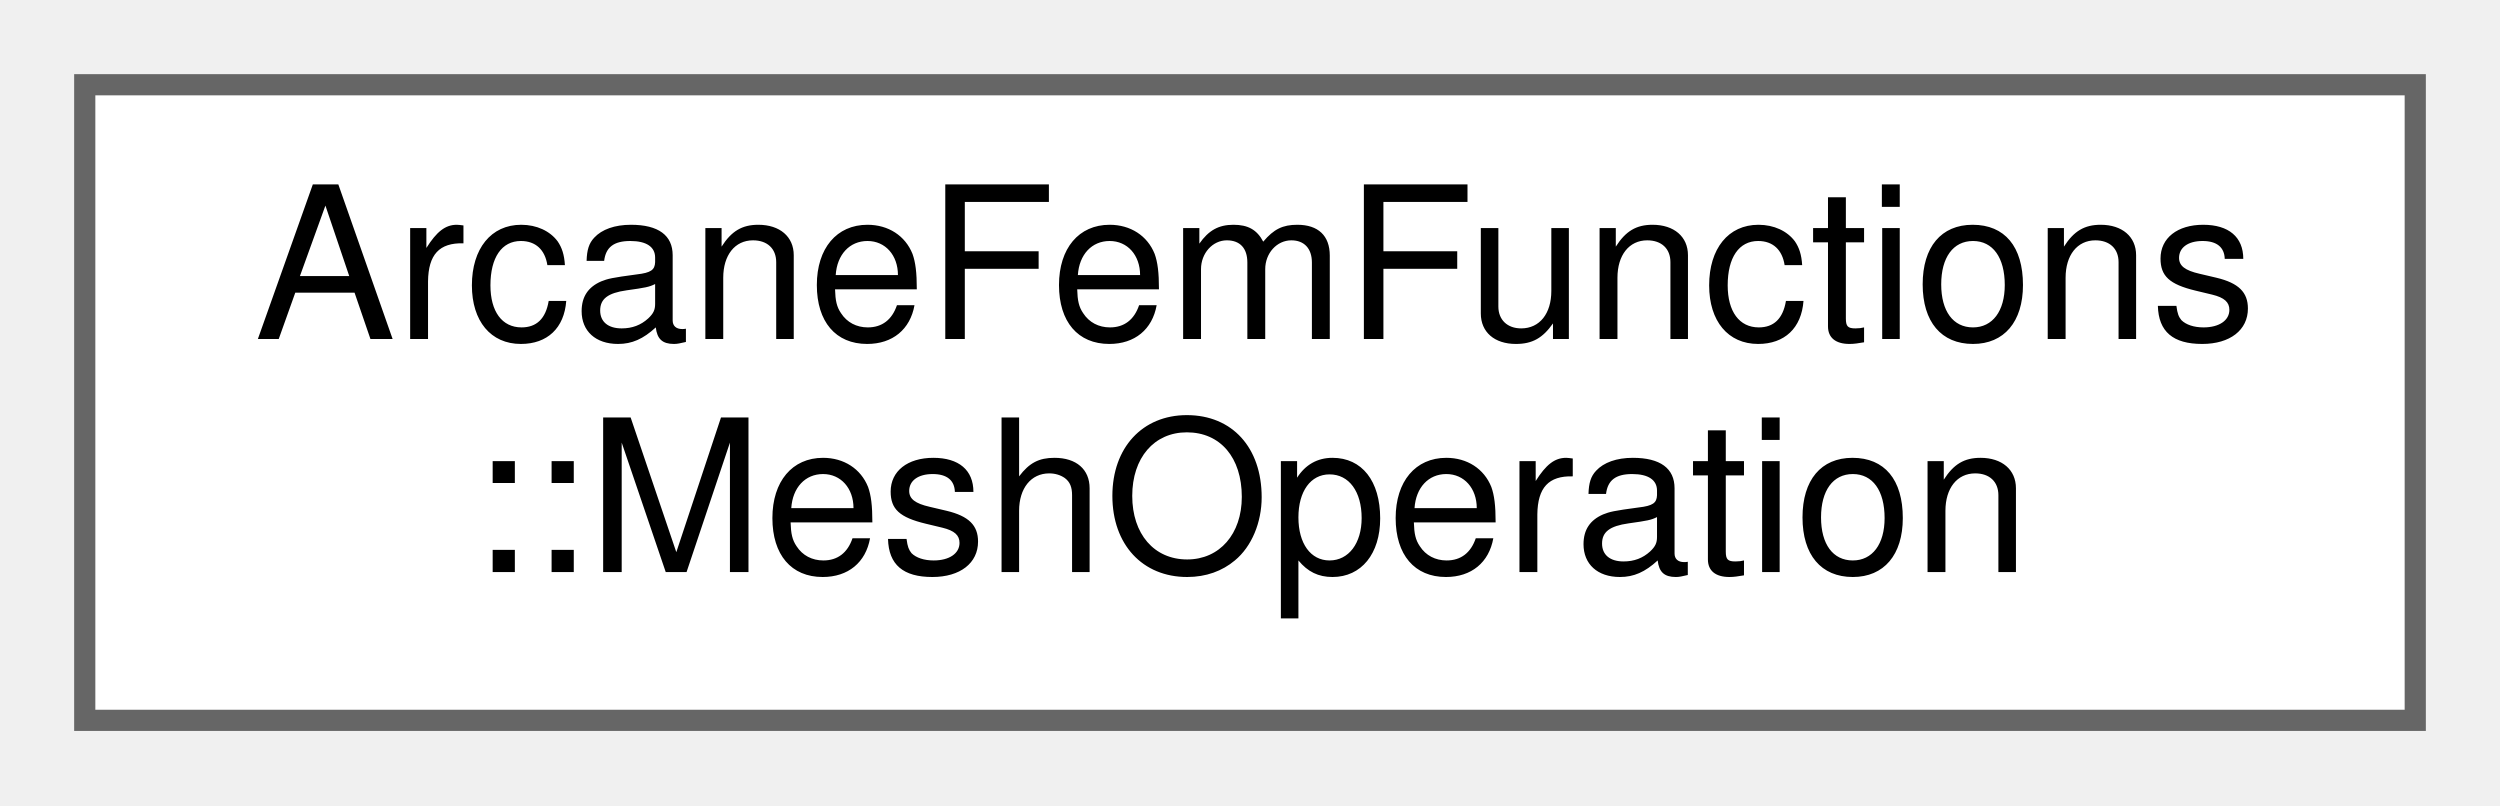
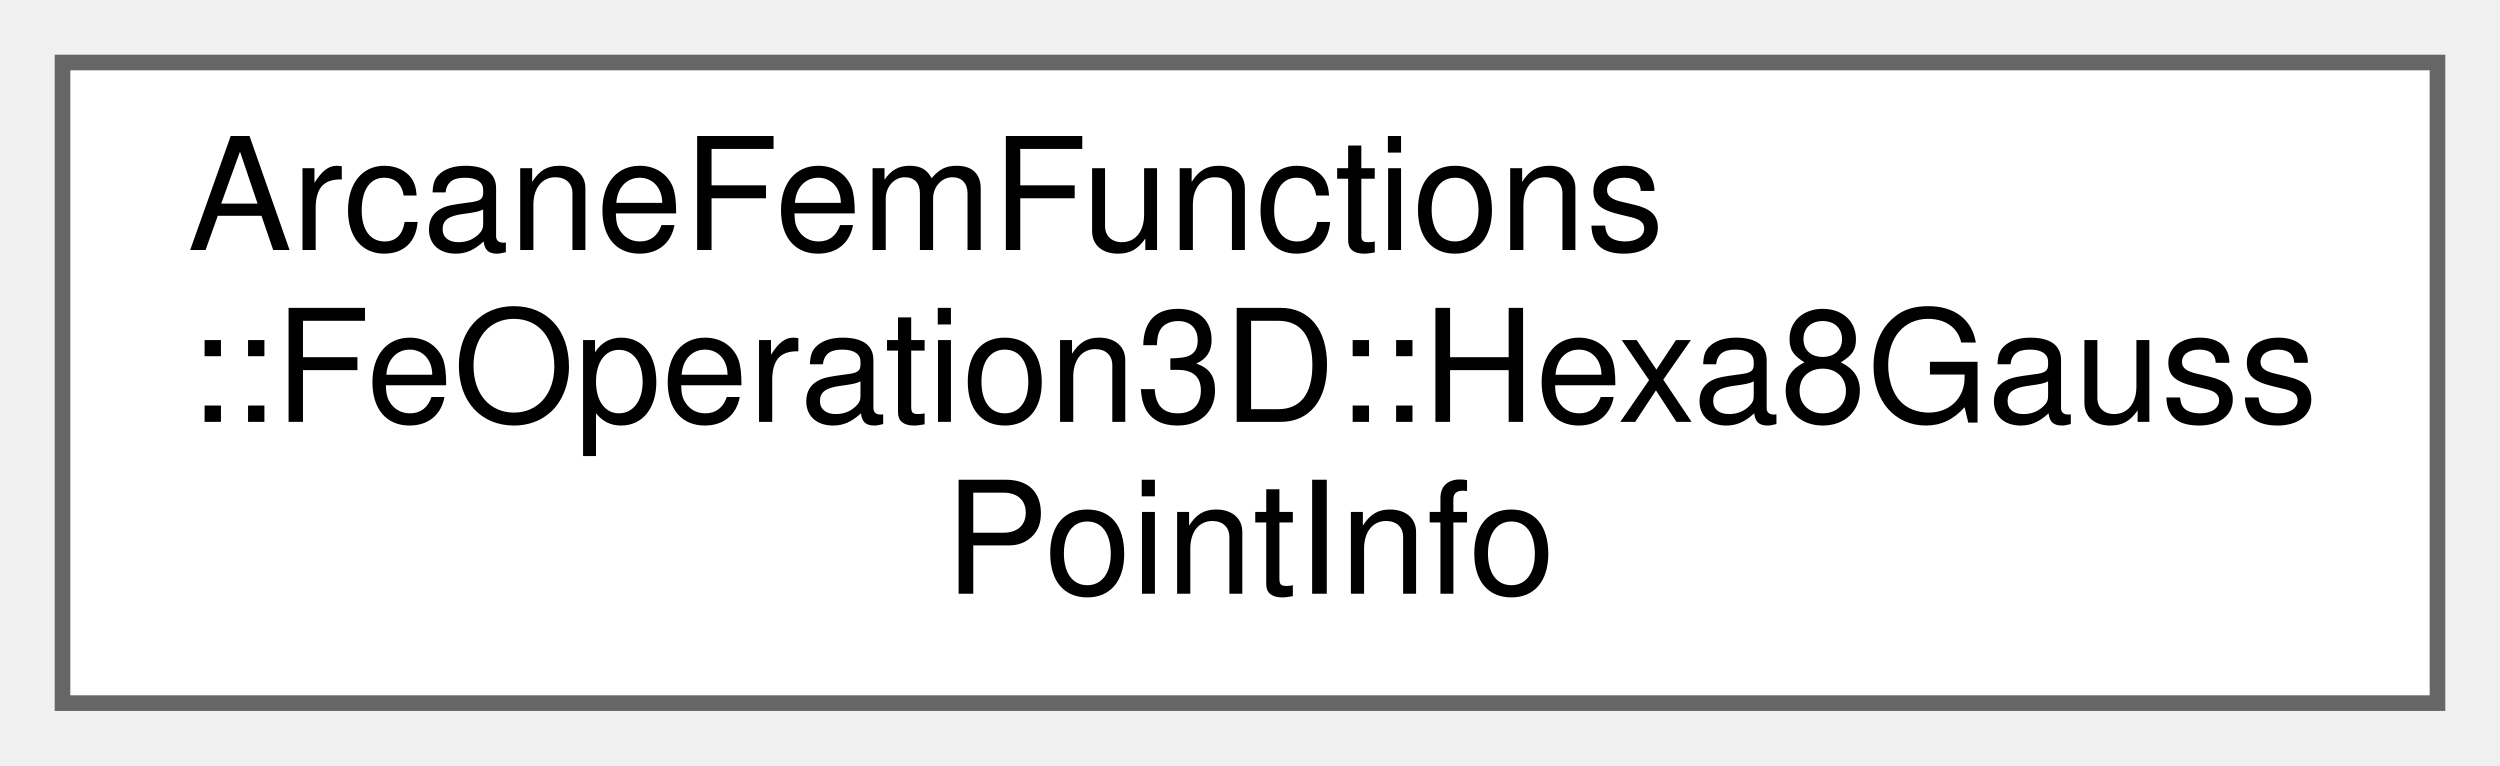
- <svg xmlns="http://www.w3.org/2000/svg" xmlns:xlink="http://www.w3.org/1999/xlink" width="118pt" height="38pt" viewBox="0.00 0.00 118.00 38.00">
-   <g id="graph0" class="graph" transform="scale(1 1) rotate(0) translate(4 34)">
+ <svg xmlns="http://www.w3.org/2000/svg" xmlns:xlink="http://www.w3.org/1999/xlink" width="160pt" height="49pt" viewBox="0.00 0.00 160.00 49.00">
+   <g id="graph0" class="graph" transform="scale(1 1) rotate(0) translate(4 45)">
    <g id="Node000000" class="node">
      <g id="a_Node000000">
-         <a xlink:href="classArcaneFemFunctions_1_1MeshOperation.html" target="_top" xlink:title="Provides methods for various mesh-related operations.">
-           <polygon fill="white" stroke="#666666" points="110,-30 0,-30 0,0 110,0 110,-30" />
-           <text text-anchor="start" x="8" y="-18" font-family="Helvetica,sans-Serif" font-size="10.00">ArcaneFemFunctions</text>
-           <text text-anchor="middle" x="55" y="-7" font-family="Helvetica,sans-Serif" font-size="10.00">::MeshOperation</text>
+         <a xlink:href="structArcaneFemFunctions_1_1FeOperation3D_1_1Hexa8GaussPointInfo.html" target="_top" xlink:title="Holds information for a Hexa8 element at a single Gauss point.">
+           <polygon fill="white" stroke="#666666" points="152,-41 0,-41 0,0 152,0 152,-41" />
+           <text text-anchor="start" x="8" y="-29" font-family="Helvetica,sans-Serif" font-size="10.00">ArcaneFemFunctions</text>
+           <text text-anchor="start" x="8" y="-18" font-family="Helvetica,sans-Serif" font-size="10.00">::FeOperation3D::Hexa8Gauss</text>
+           <text text-anchor="middle" x="76" y="-7" font-family="Helvetica,sans-Serif" font-size="10.00">PointInfo</text>
        </a>
      </g>
    </g>
  </g>
</svg>
